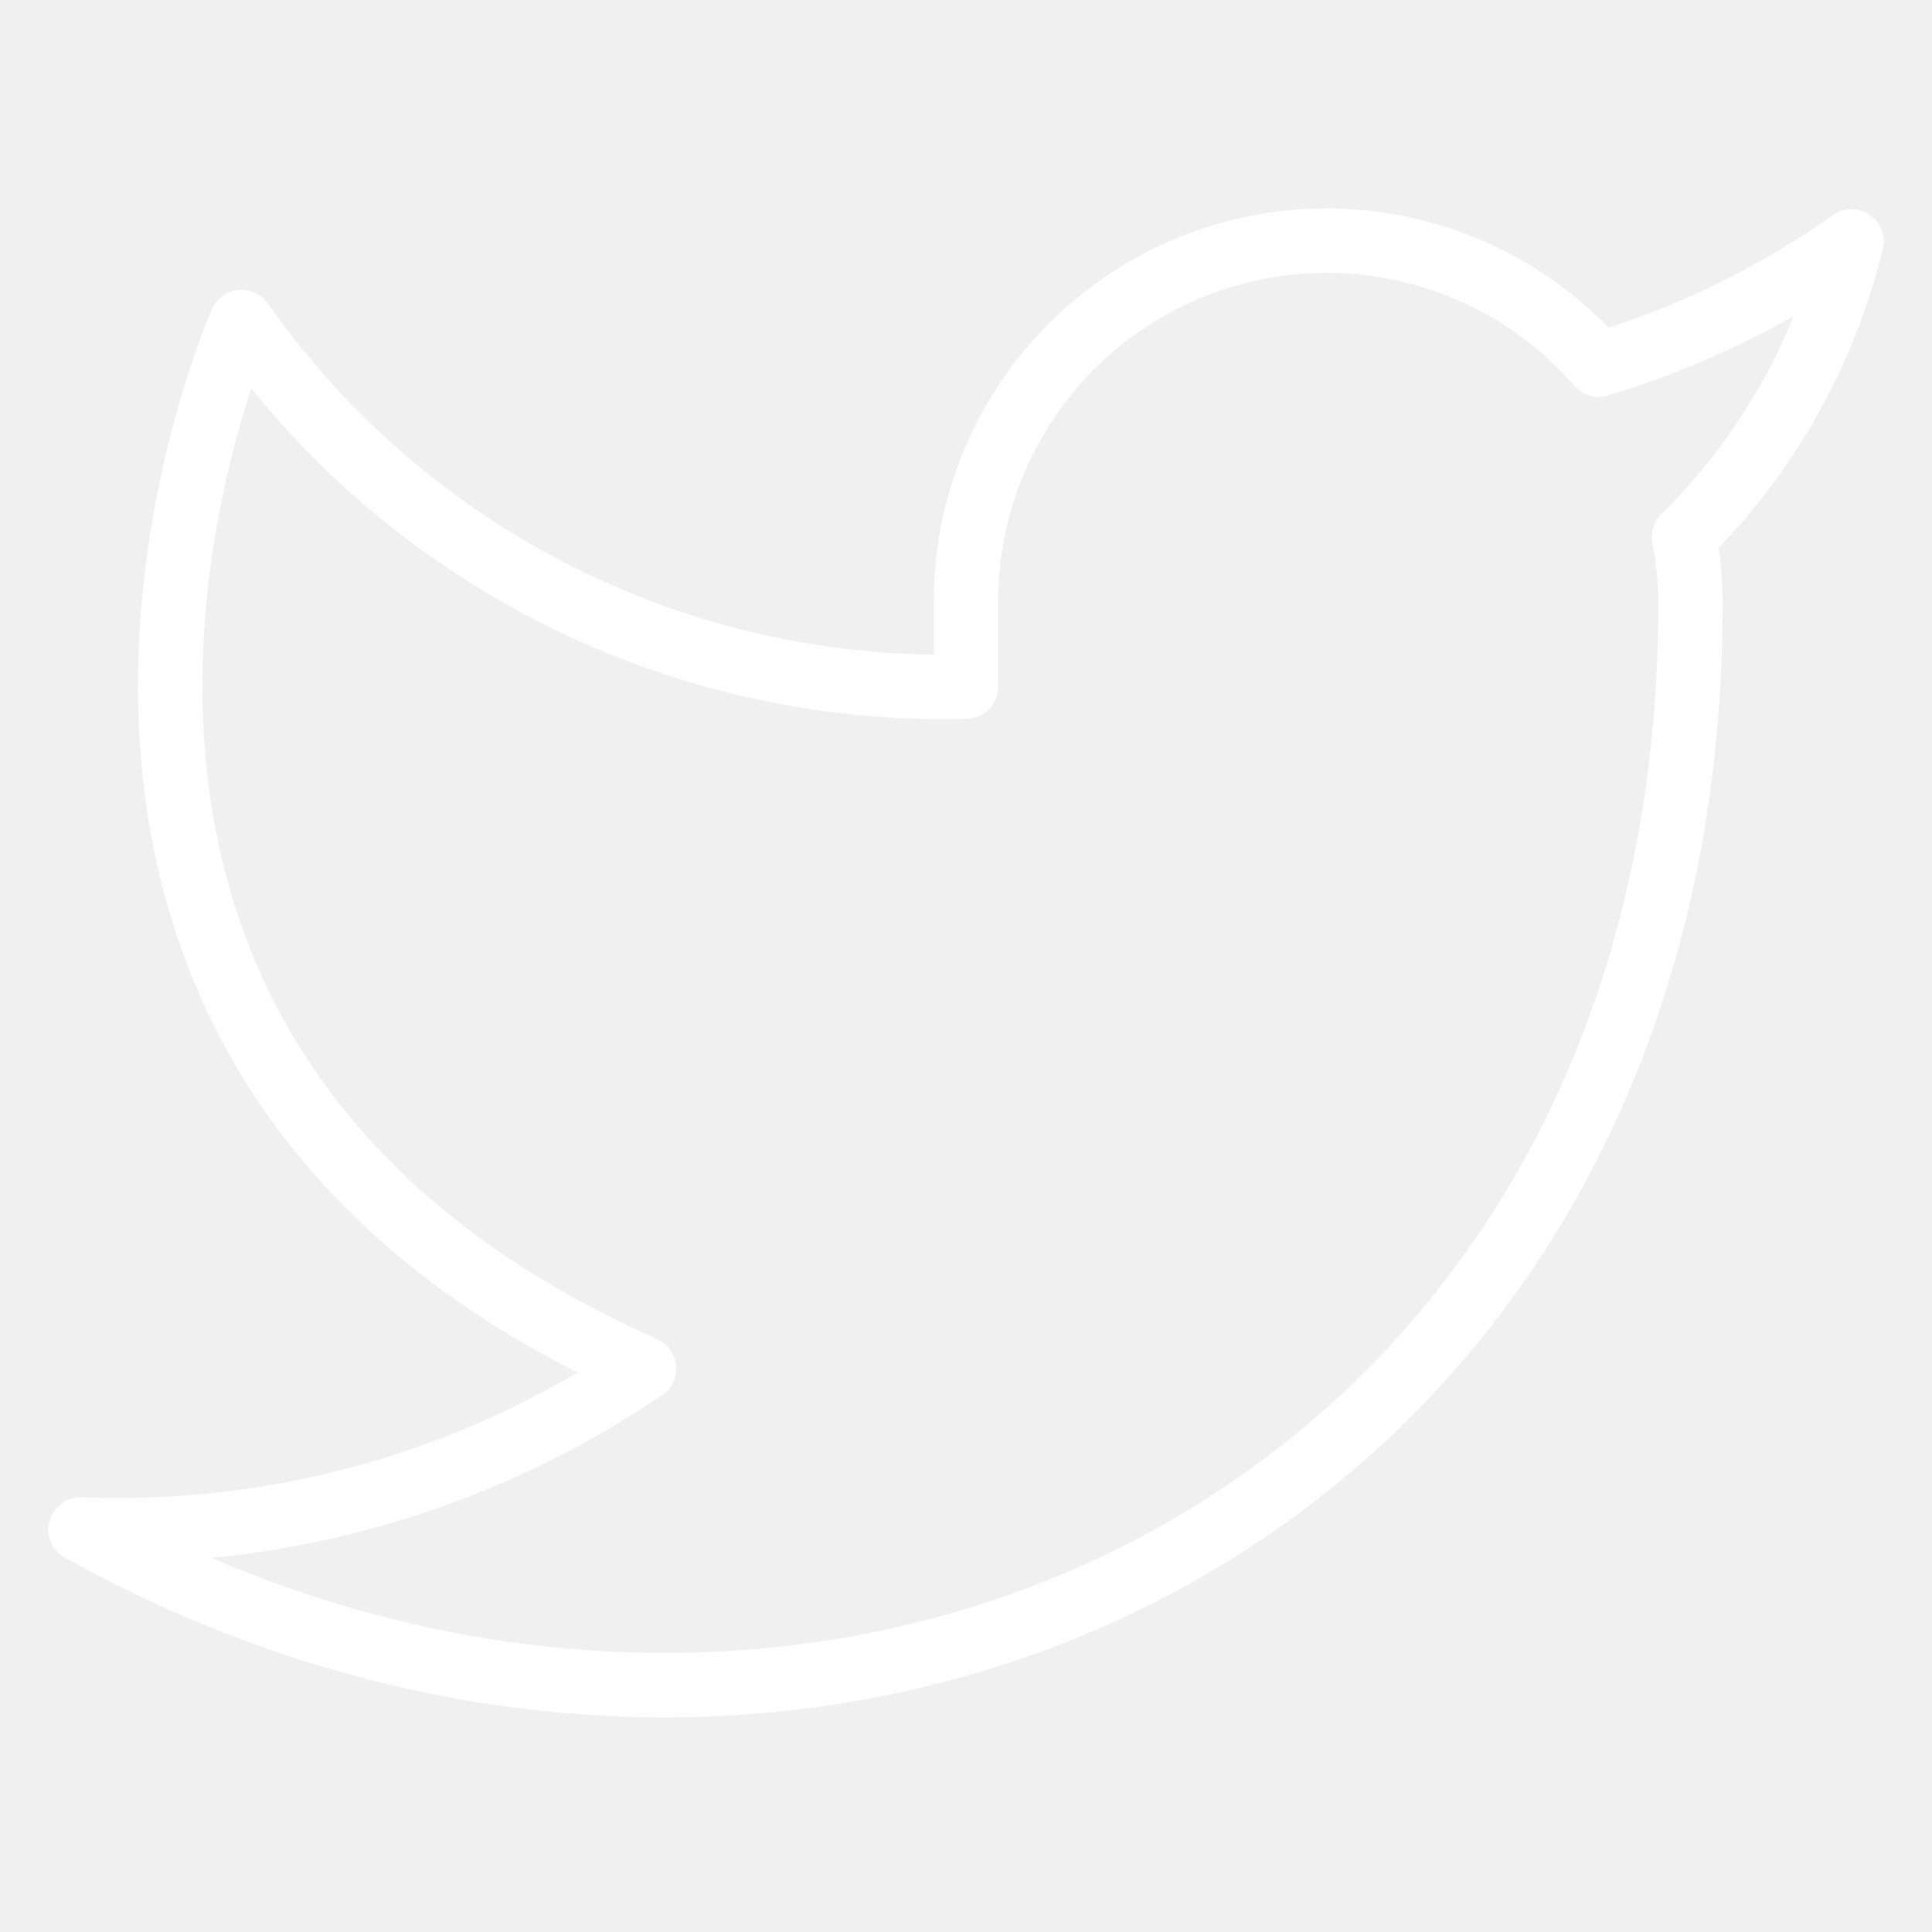
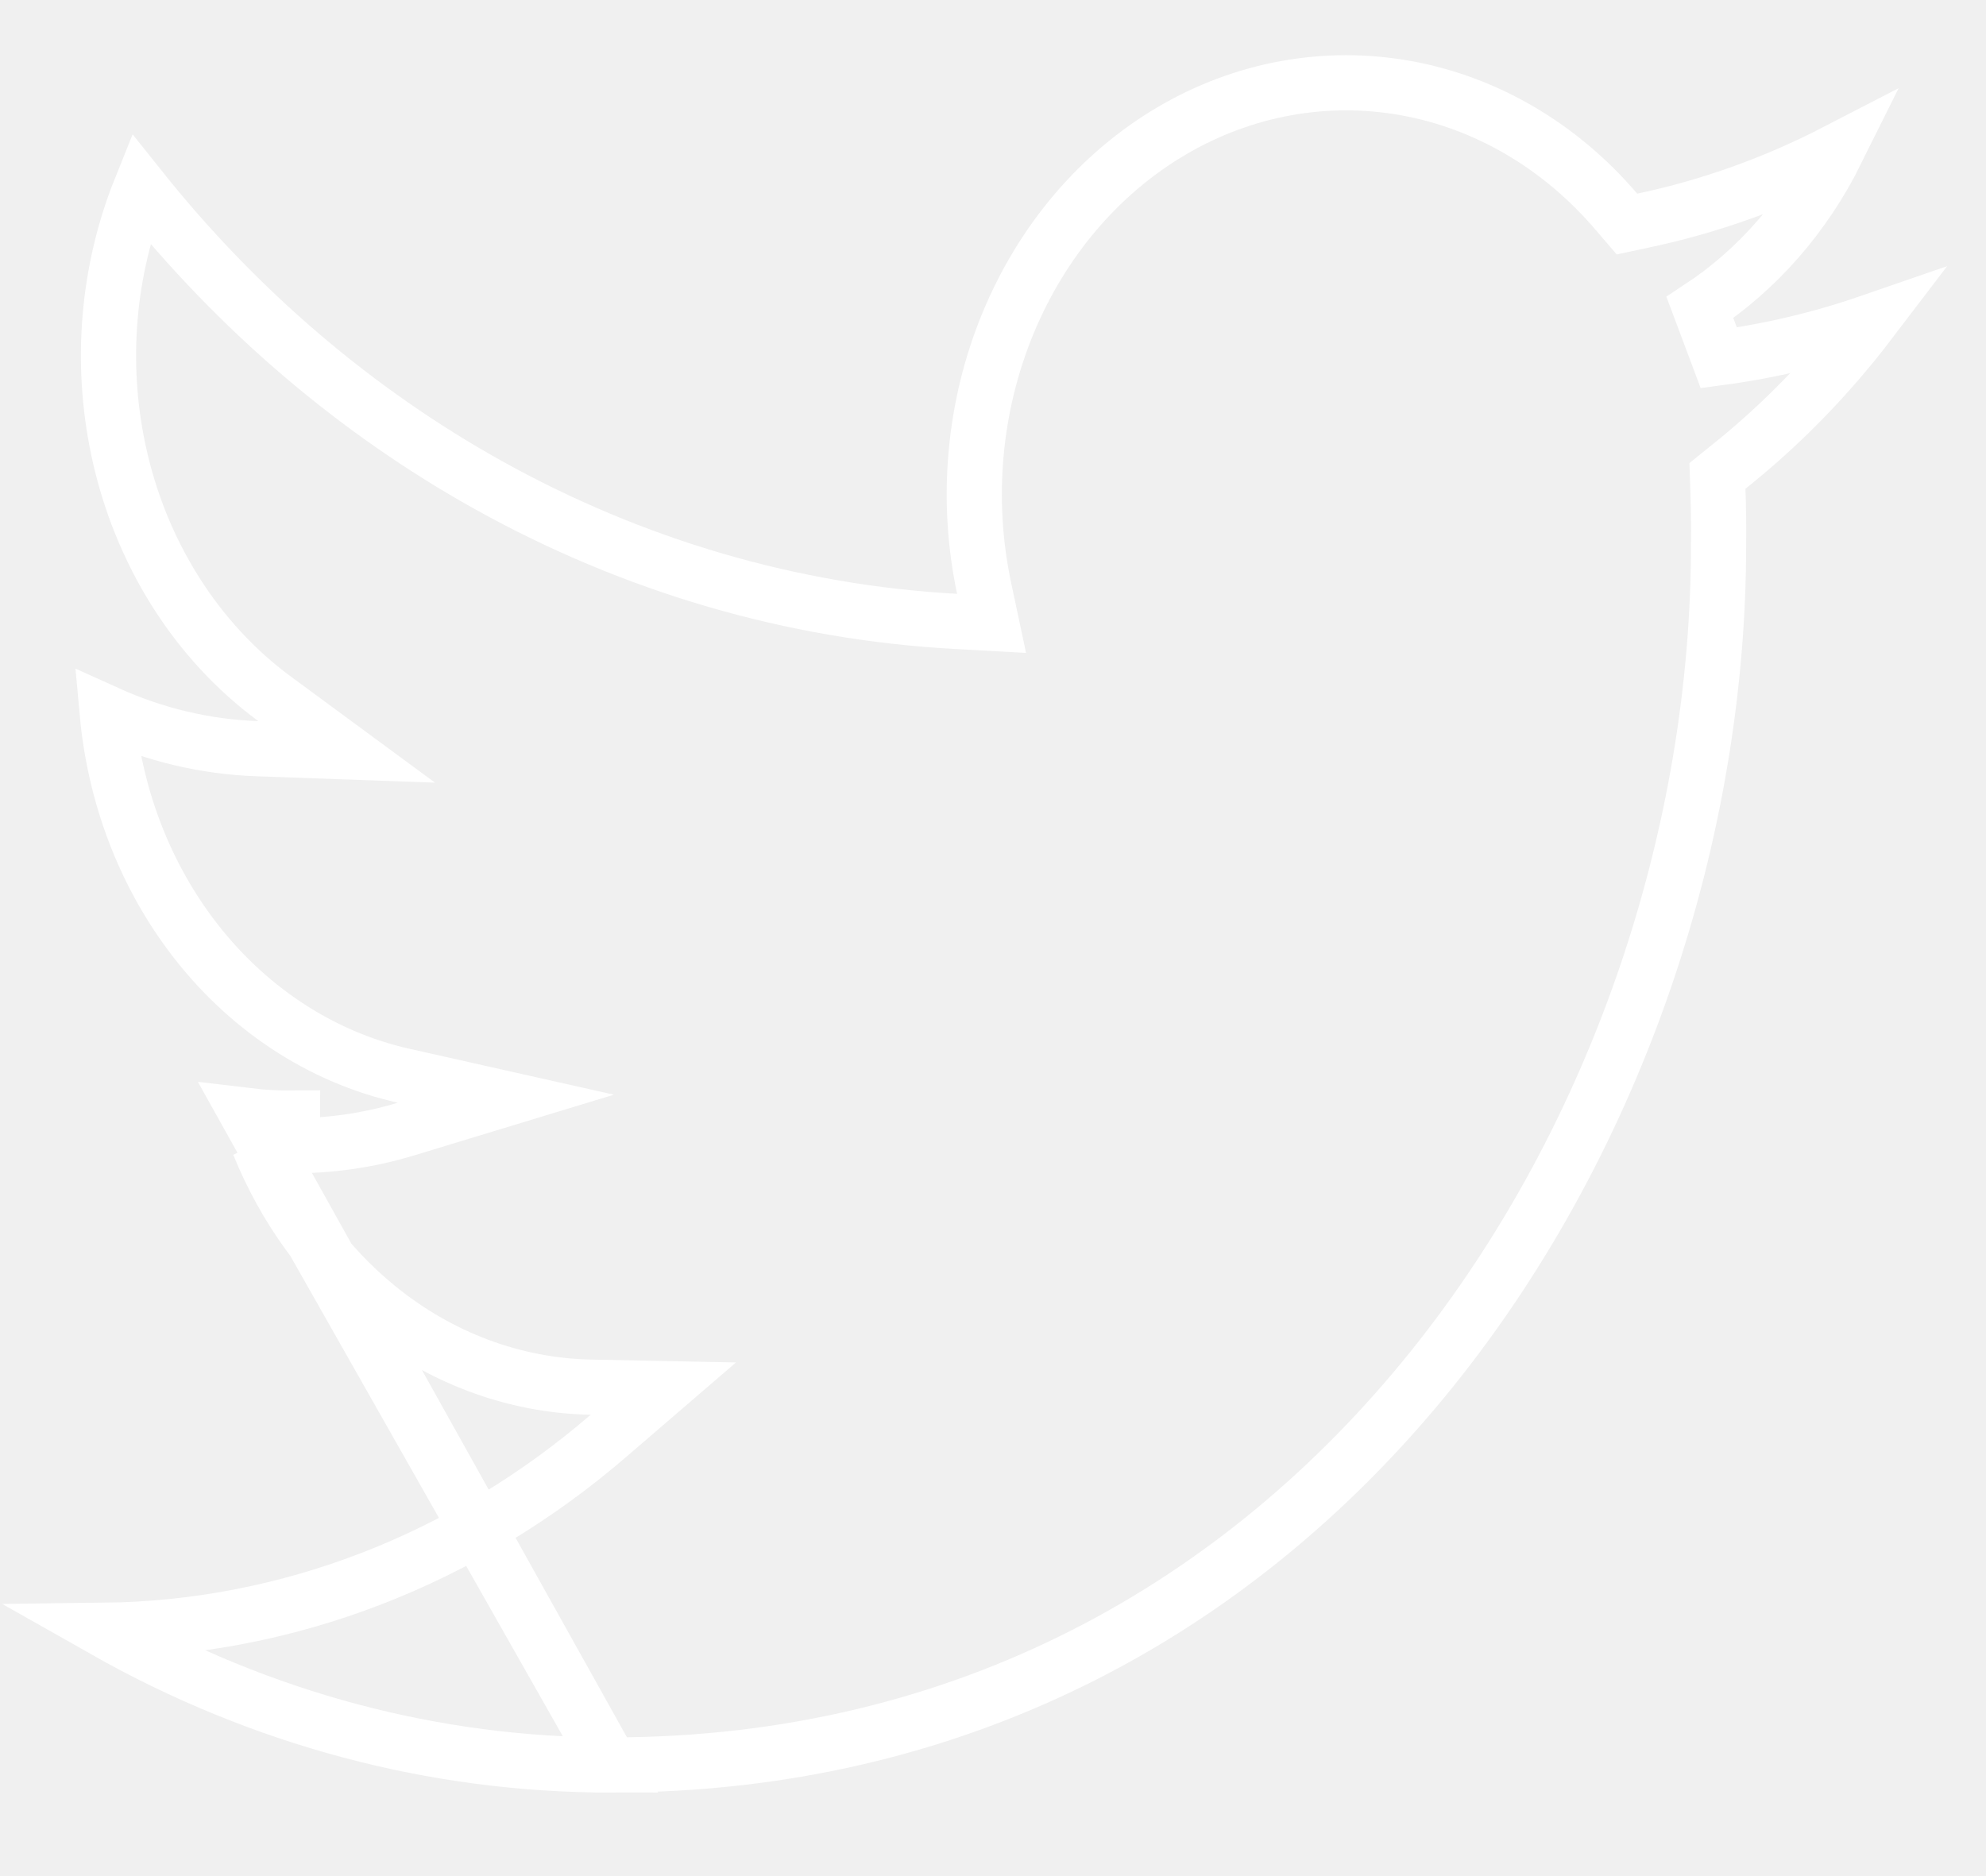
- <svg xmlns="http://www.w3.org/2000/svg" width="15" height="15" viewBox="0 0 15 15" fill="none">
-   <path d="M14.375 1.875C13.777 2.297 13.114 2.62 12.412 2.831C12.036 2.398 11.536 2.092 10.979 1.952C10.423 1.813 9.837 1.848 9.301 2.053C8.765 2.257 8.305 2.622 7.983 3.096C7.661 3.571 7.492 4.133 7.5 4.706V5.331C6.402 5.36 5.313 5.116 4.332 4.622C3.35 4.128 2.506 3.399 1.875 2.5C1.875 2.5 -0.625 8.125 5 10.625C3.713 11.499 2.179 11.937 0.625 11.875C6.25 15 13.125 11.875 13.125 4.688C13.124 4.513 13.108 4.34 13.075 4.169C13.713 3.54 14.163 2.745 14.375 1.875Z" stroke="white" stroke-width="0.5" stroke-linecap="round" stroke-linejoin="round" />
+ <svg xmlns="http://www.w3.org/2000/svg" width="18" height="17" viewBox="0 0 18 17" fill="none">
+   <path d="M5.536 16H5.537C12.001 16 15.576 10.105 15.576 4.942V4.94H15.576C15.578 4.773 15.576 4.606 15.57 4.439L15.566 4.314L15.664 4.235C16.14 3.856 16.571 3.414 16.948 2.919C16.502 3.073 16.043 3.182 15.578 3.244L15.407 2.788C15.928 2.445 16.355 1.956 16.645 1.372C16.088 1.66 15.499 1.872 14.891 2L14.746 2.031L14.649 1.918C14.139 1.321 13.469 0.93 12.743 0.799C12.017 0.668 11.271 0.803 10.62 1.186C9.967 1.57 9.444 2.183 9.135 2.933C8.825 3.684 8.749 4.527 8.919 5.331L8.987 5.651L8.661 5.633C7.185 5.552 5.741 5.13 4.424 4.396C3.225 3.728 2.157 2.815 1.274 1.709C0.977 2.448 0.904 3.279 1.072 4.075C1.268 5.005 1.778 5.812 2.49 6.336L3.142 6.816L2.333 6.787C1.864 6.771 1.403 6.661 0.972 6.466C1.039 7.199 1.3 7.895 1.724 8.465C2.219 9.131 2.904 9.583 3.659 9.752L4.585 9.96L3.677 10.236C3.343 10.337 2.999 10.387 2.652 10.386C2.652 10.386 2.651 10.386 2.65 10.386L2.651 10.136C2.518 10.137 2.384 10.13 2.251 10.114L5.536 16ZM5.536 16C3.938 16.001 2.365 15.581 0.949 14.779C2.609 14.759 4.215 14.138 5.517 13.014L6.012 12.588L5.358 12.575C4.662 12.562 3.984 12.31 3.42 11.849C2.953 11.468 2.583 10.96 2.346 10.375L5.536 16Z" stroke="white" stroke-width="0.5" />
</svg>
